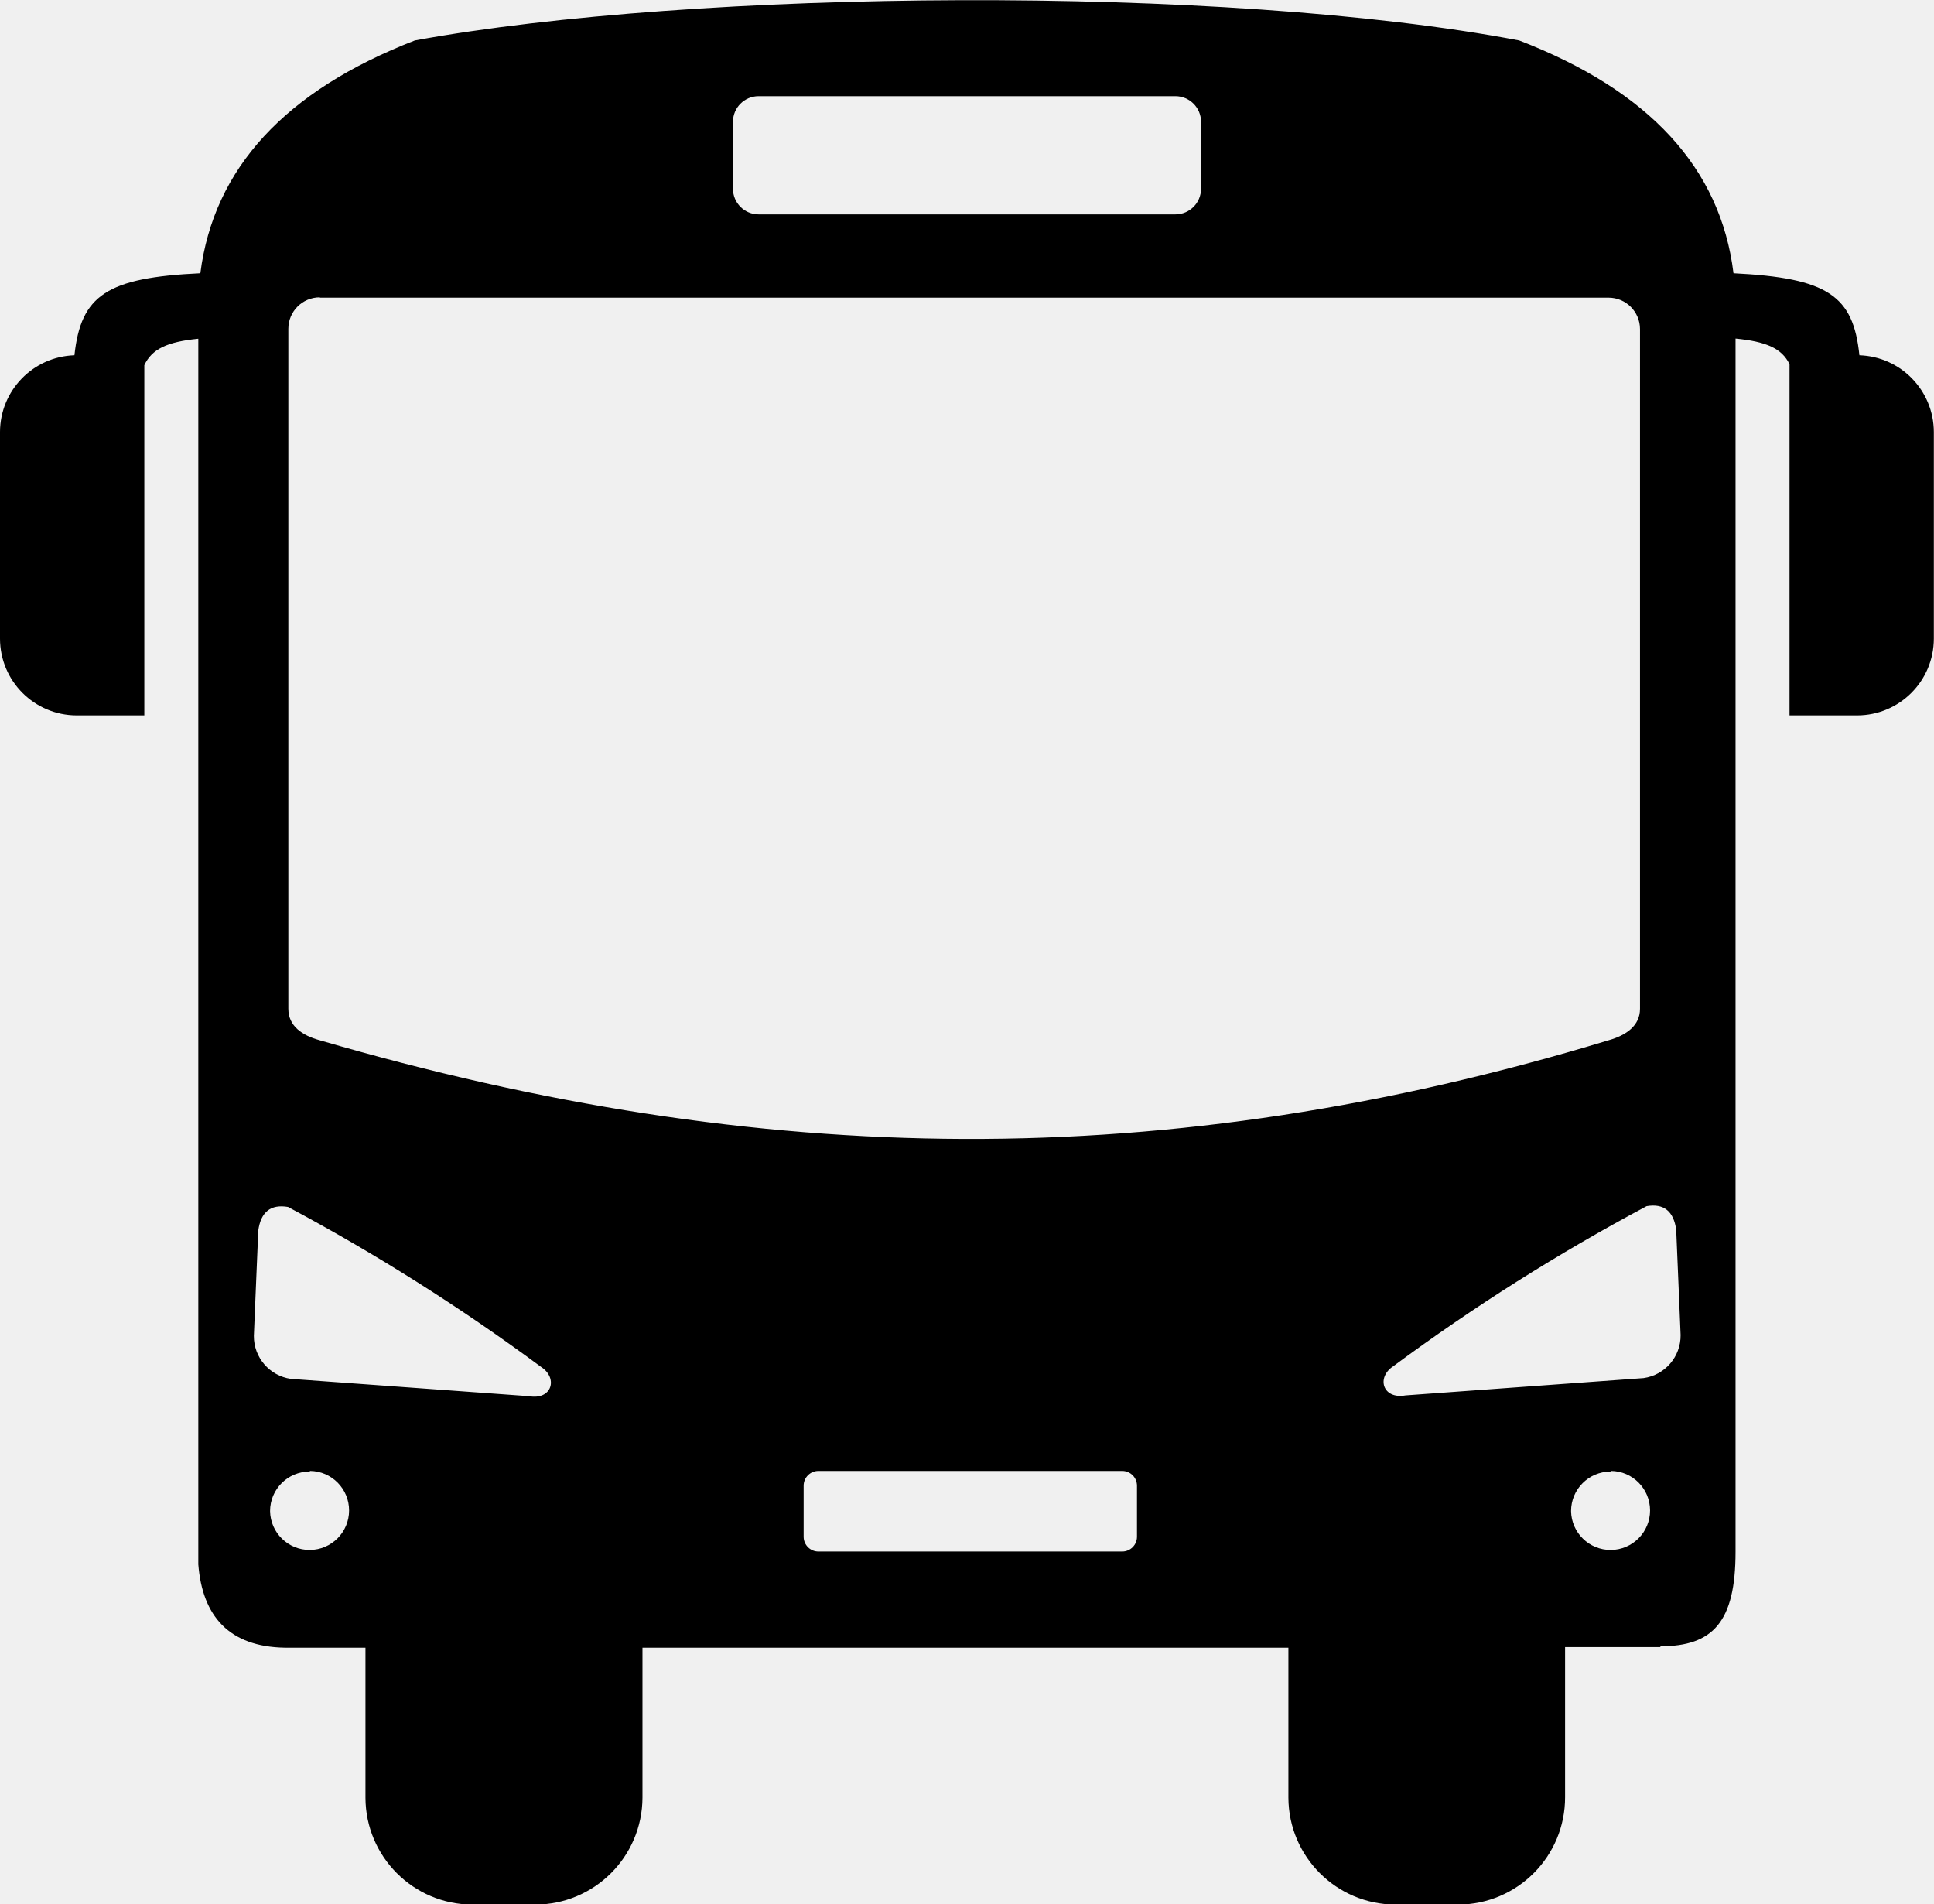
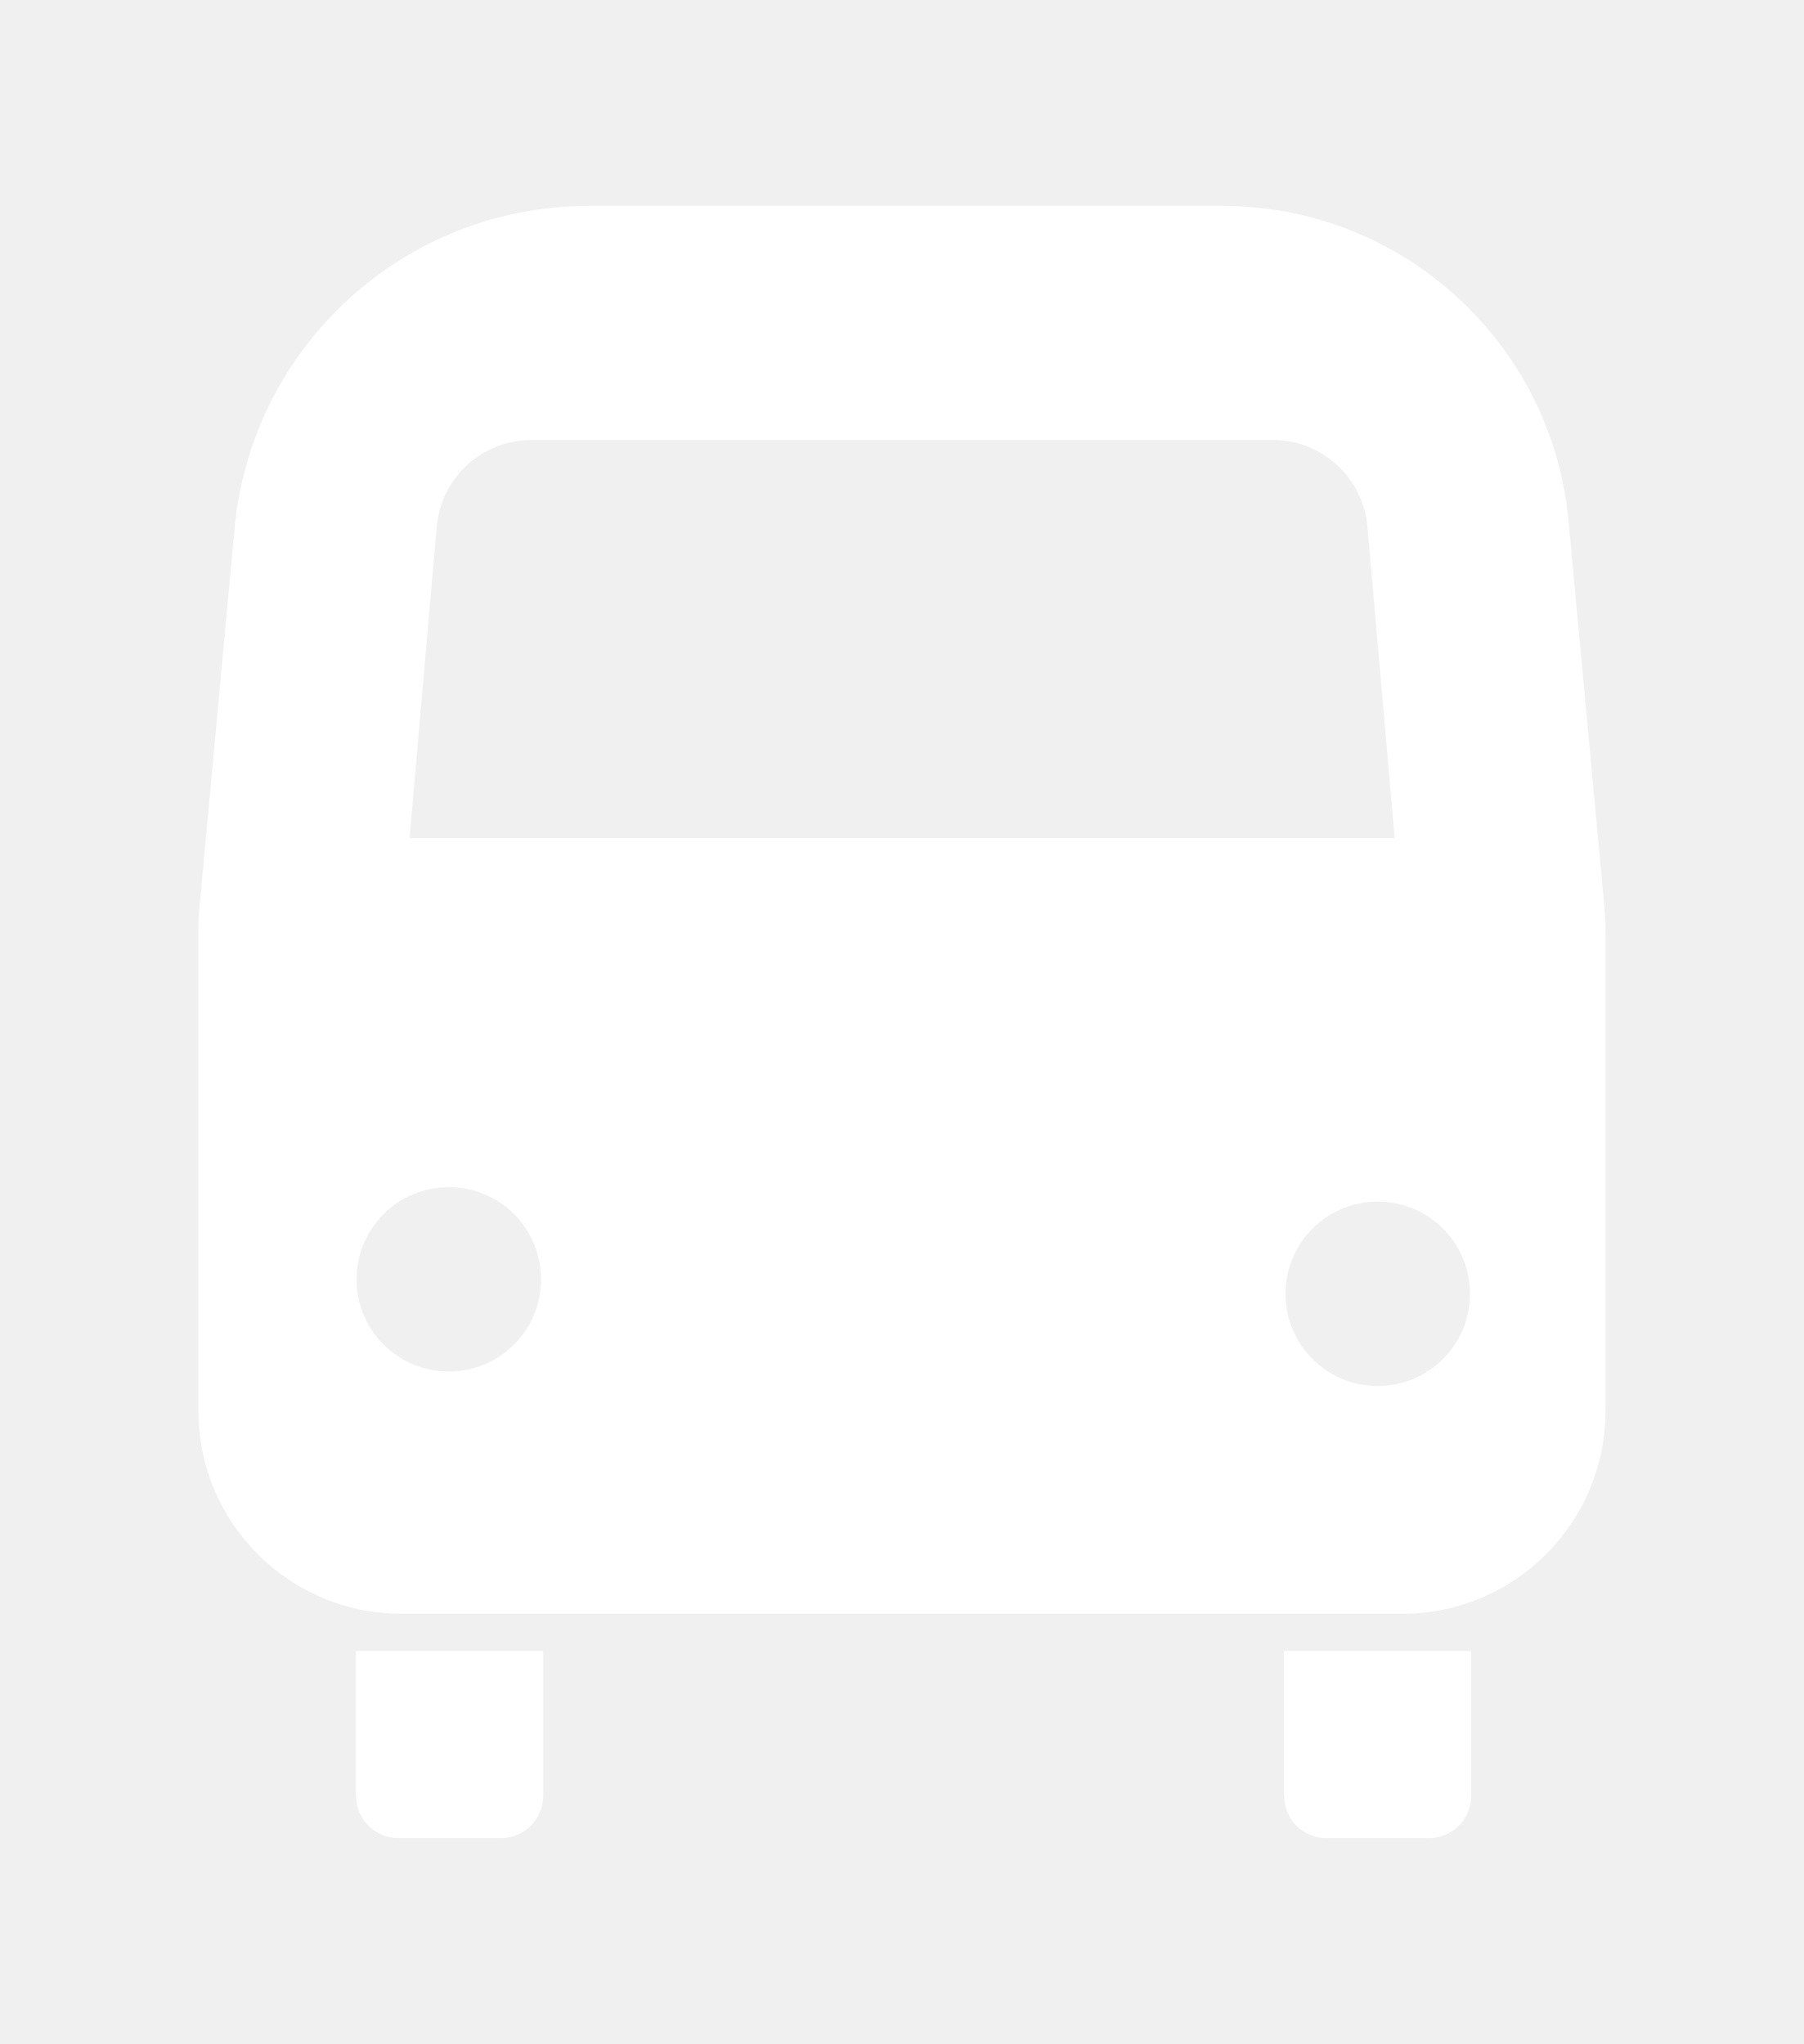
- <svg xmlns="http://www.w3.org/2000/svg" id="Layer_1" data-name="Layer 1" viewBox="0 0 122.88 120.96">
-   <defs>
-     <style>.cls-1{fill-rule:evenodd;}</style>
-   </defs>
-   <path class="cls-1" d="M105.5,104.64H99.44v9.53A6.81,6.81,0,0,1,92.65,121h-4a6.82,6.82,0,0,1-6.79-6.79v-9.53H40.82v9.53A6.82,6.82,0,0,1,34,121H30a6.81,6.81,0,0,1-6.78-6.79v-9.53H18.1c-3.54-.06-5.24-2-5.5-5.29V21.52c-2,.2-2.95.66-3.43,1.68V45.45H4.87A4.88,4.88,0,0,1,0,40.58V27.44a4.89,4.89,0,0,1,4.73-4.87c.41-3.82,2.06-4.93,8-5.21Q14,7.36,26.36,2.57C44.09-.68,77.73-1,96.52,2.57c8.28,3.19,12.8,8.12,13.62,14.79,6,.3,7.61,1.42,8,5.21a4.89,4.89,0,0,1,4.73,4.87V40.58A4.88,4.88,0,0,1,118,45.45h-4.3V23.14c-.48-1-1.47-1.44-3.43-1.63V98.59c0,4.46-1.44,6-4.78,6ZM16.13,84.87l.28-6.69c.16-1.17.78-1.69,1.89-1.5A129.9,129.9,0,0,1,34.39,86.85c1.09.72.66,2.11-.78,1.85L18.48,87.6a2.74,2.74,0,0,1-2.35-2.73ZM52,93.45H71.3a.94.94,0,0,1,.94.94v3.24a.94.94,0,0,1-.94.94H52a.94.94,0,0,1-.94-.94V94.39a.94.94,0,0,1,.94-.94Zm50.35,0A2.51,2.51,0,1,1,99.82,96a2.51,2.51,0,0,1,2.5-2.51Zm-82.65,0A2.51,2.51,0,1,1,17.16,96a2.51,2.51,0,0,1,2.51-2.51Zm87.08-8.63-.28-6.69c-.16-1.17-.78-1.69-1.88-1.5a129.28,129.28,0,0,0-16.1,10.17c-1.09.72-.66,2.11.78,1.85l15.13-1.1a2.73,2.73,0,0,0,2.35-2.73ZM48.19,6.11h26.5a1.63,1.63,0,0,1,1.62,1.62V12a1.63,1.63,0,0,1-1.62,1.62H48.19A1.63,1.63,0,0,1,46.57,12V7.73a1.63,1.63,0,0,1,1.62-1.62ZM20.32,18.91H102.2a2,2,0,0,1,2,2V64.09c0,1.08-.89,1.69-2,2-28.09,8.53-53.8,8.18-81.88,0-1.11-.3-2-.9-2-2V20.89a2,2,0,0,1,2-2Z" />
+ <svg xmlns="http://www.w3.org/2000/svg" width="30" height="34" viewBox="0 0 30 34" fill="none">
+   <path d="M26.688 15.145L26.087 8.675C25.814 5.702 23.316 3.425 20.33 3.425H9.791C6.735 3.425 4.181 5.752 3.9 8.797L3.312 15.149C3.302 15.251 3.3 15.357 3.3 15.46V23.468C3.3 25.331 4.81 26.843 6.675 26.843H23.325C25.189 26.843 26.7 25.333 26.7 23.468V15.46C26.7 15.354 26.697 15.252 26.688 15.149L26.688 15.145ZM7.263 8.761C7.335 7.947 8.018 7.319 8.837 7.319H21.167C21.986 7.319 22.669 7.945 22.741 8.761L23.194 13.941H6.811L7.263 8.761ZM7.464 22.814C6.616 22.814 5.93 22.128 5.93 21.28C5.93 20.432 6.616 19.747 7.464 19.747C8.312 19.747 8.998 20.432 8.998 21.28C8.998 22.128 8.312 22.814 7.464 22.814ZM22.913 23.055C22.064 23.055 21.379 22.369 21.379 21.521C21.379 20.673 22.064 19.988 22.913 19.988C23.761 19.988 24.446 20.673 24.446 21.521C24.446 22.369 23.761 23.055 22.913 23.055Z" fill="white" />
+   <path d="M5.922 29.872C5.922 30.261 6.236 30.575 6.625 30.575H8.331C8.721 30.575 9.034 30.261 9.034 29.872V27.463H5.918V29.872H5.922Z" fill="white" />
+   <path d="M21.356 29.872C21.356 30.261 21.669 30.575 22.058 30.575H23.765C24.154 30.575 24.467 30.261 24.467 29.872V27.463H21.352V29.872H21.356Z" fill="white" />
</svg>
